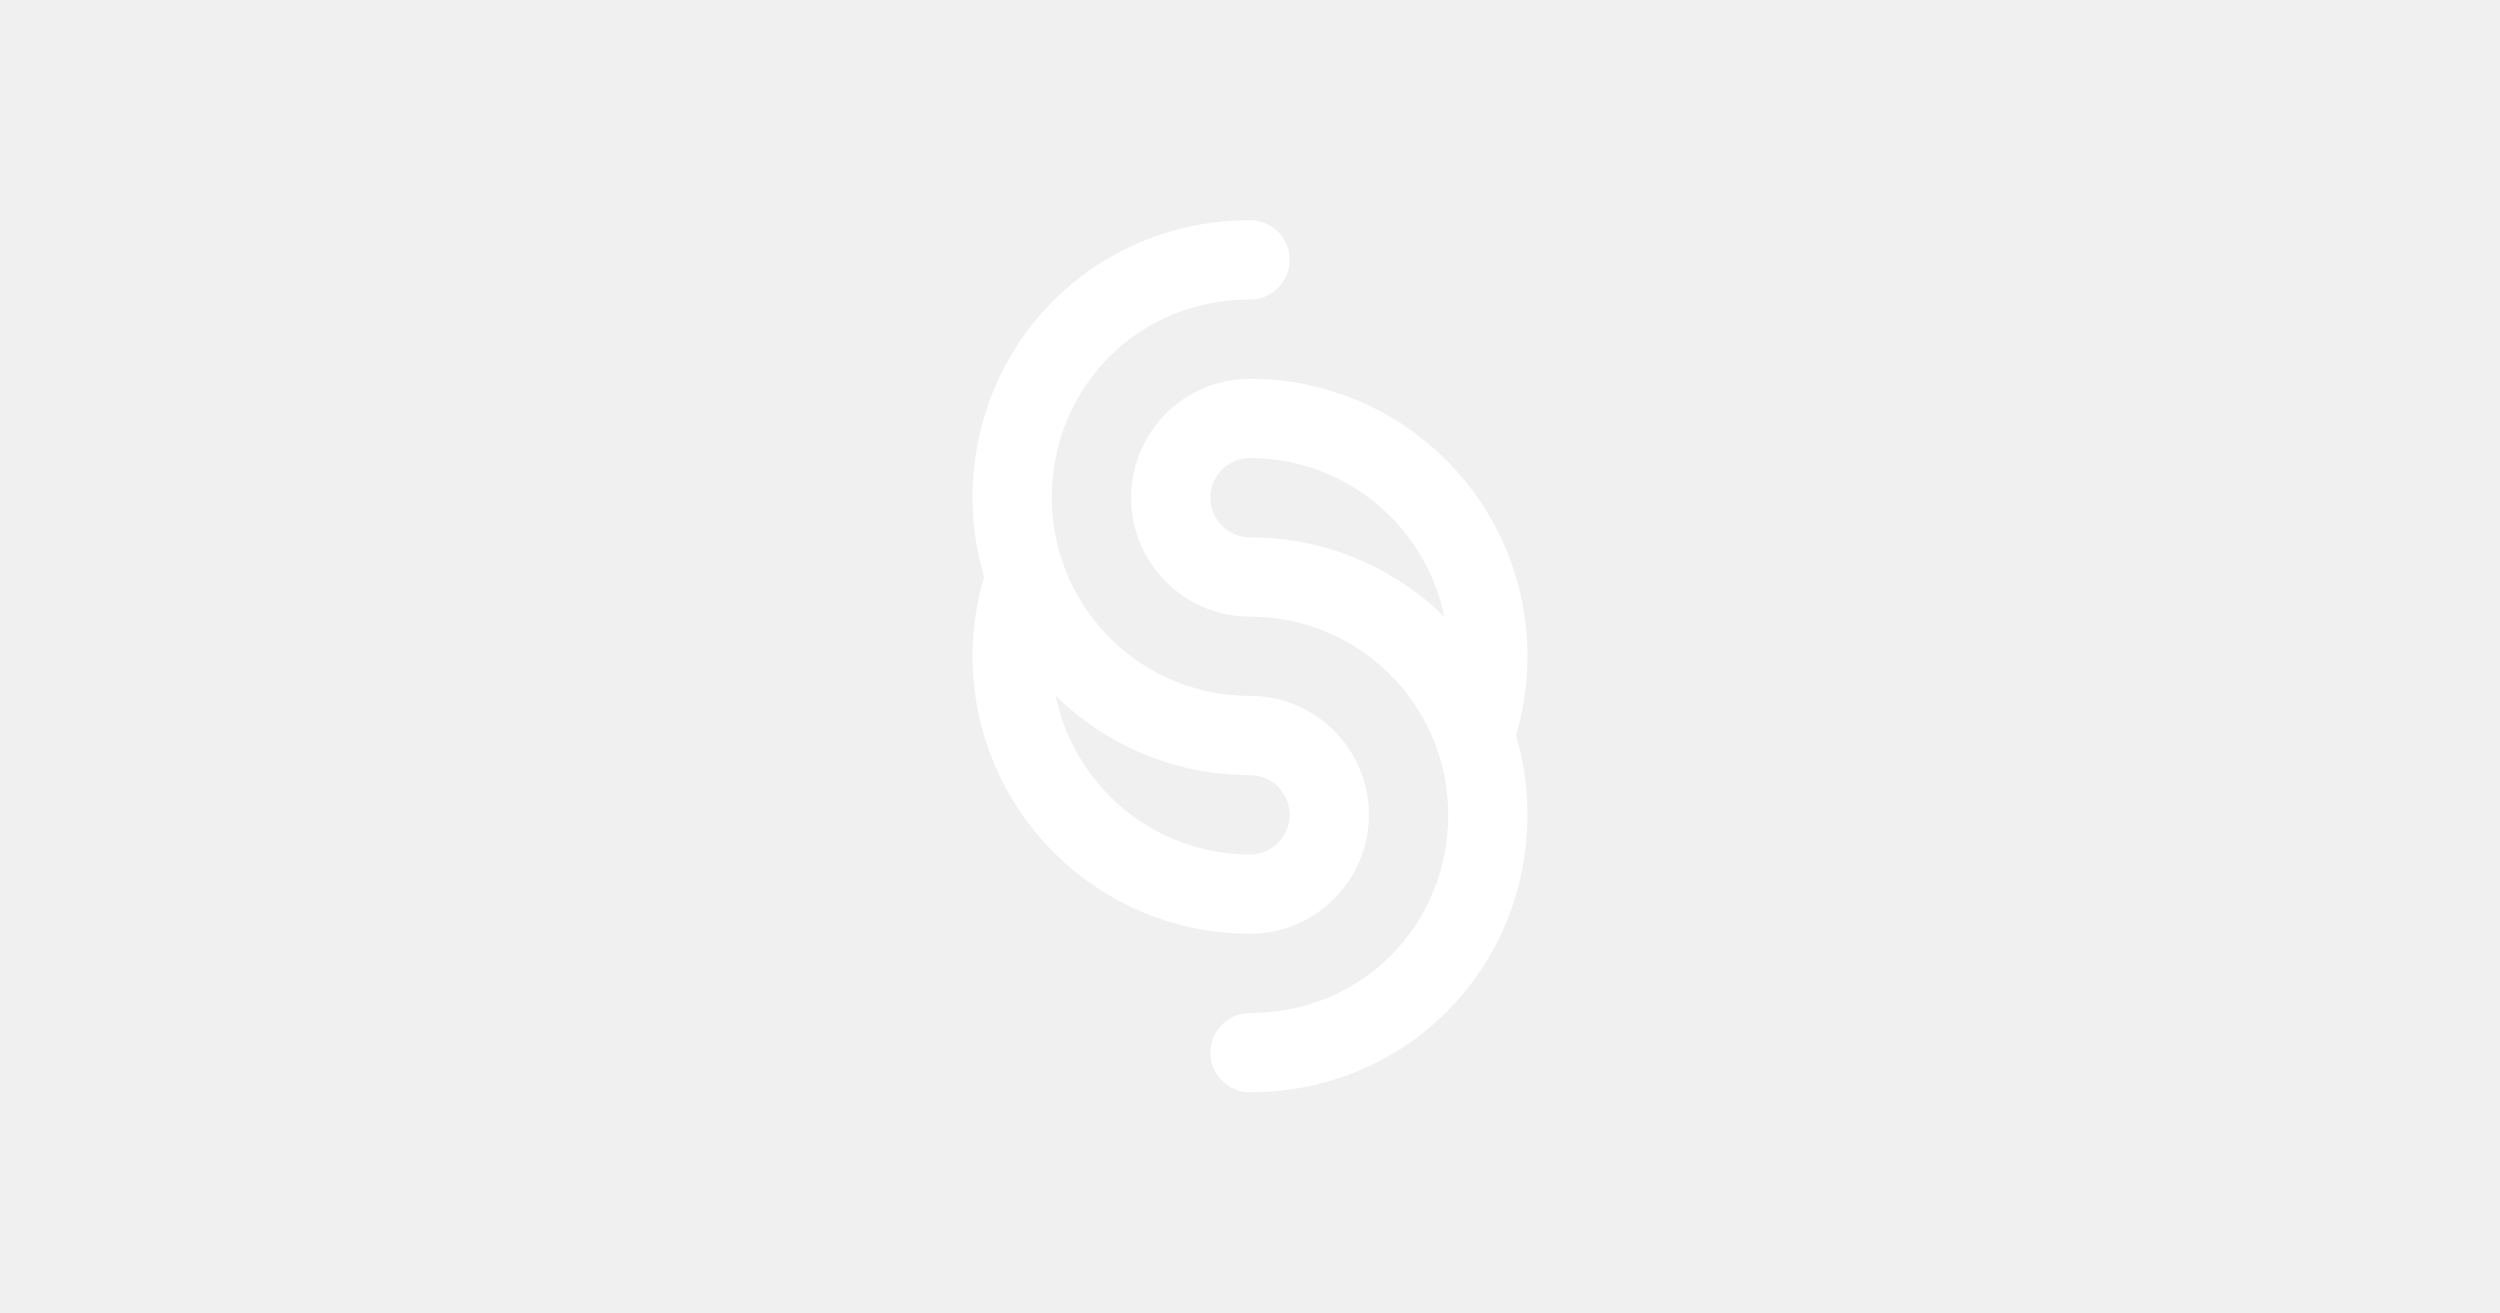
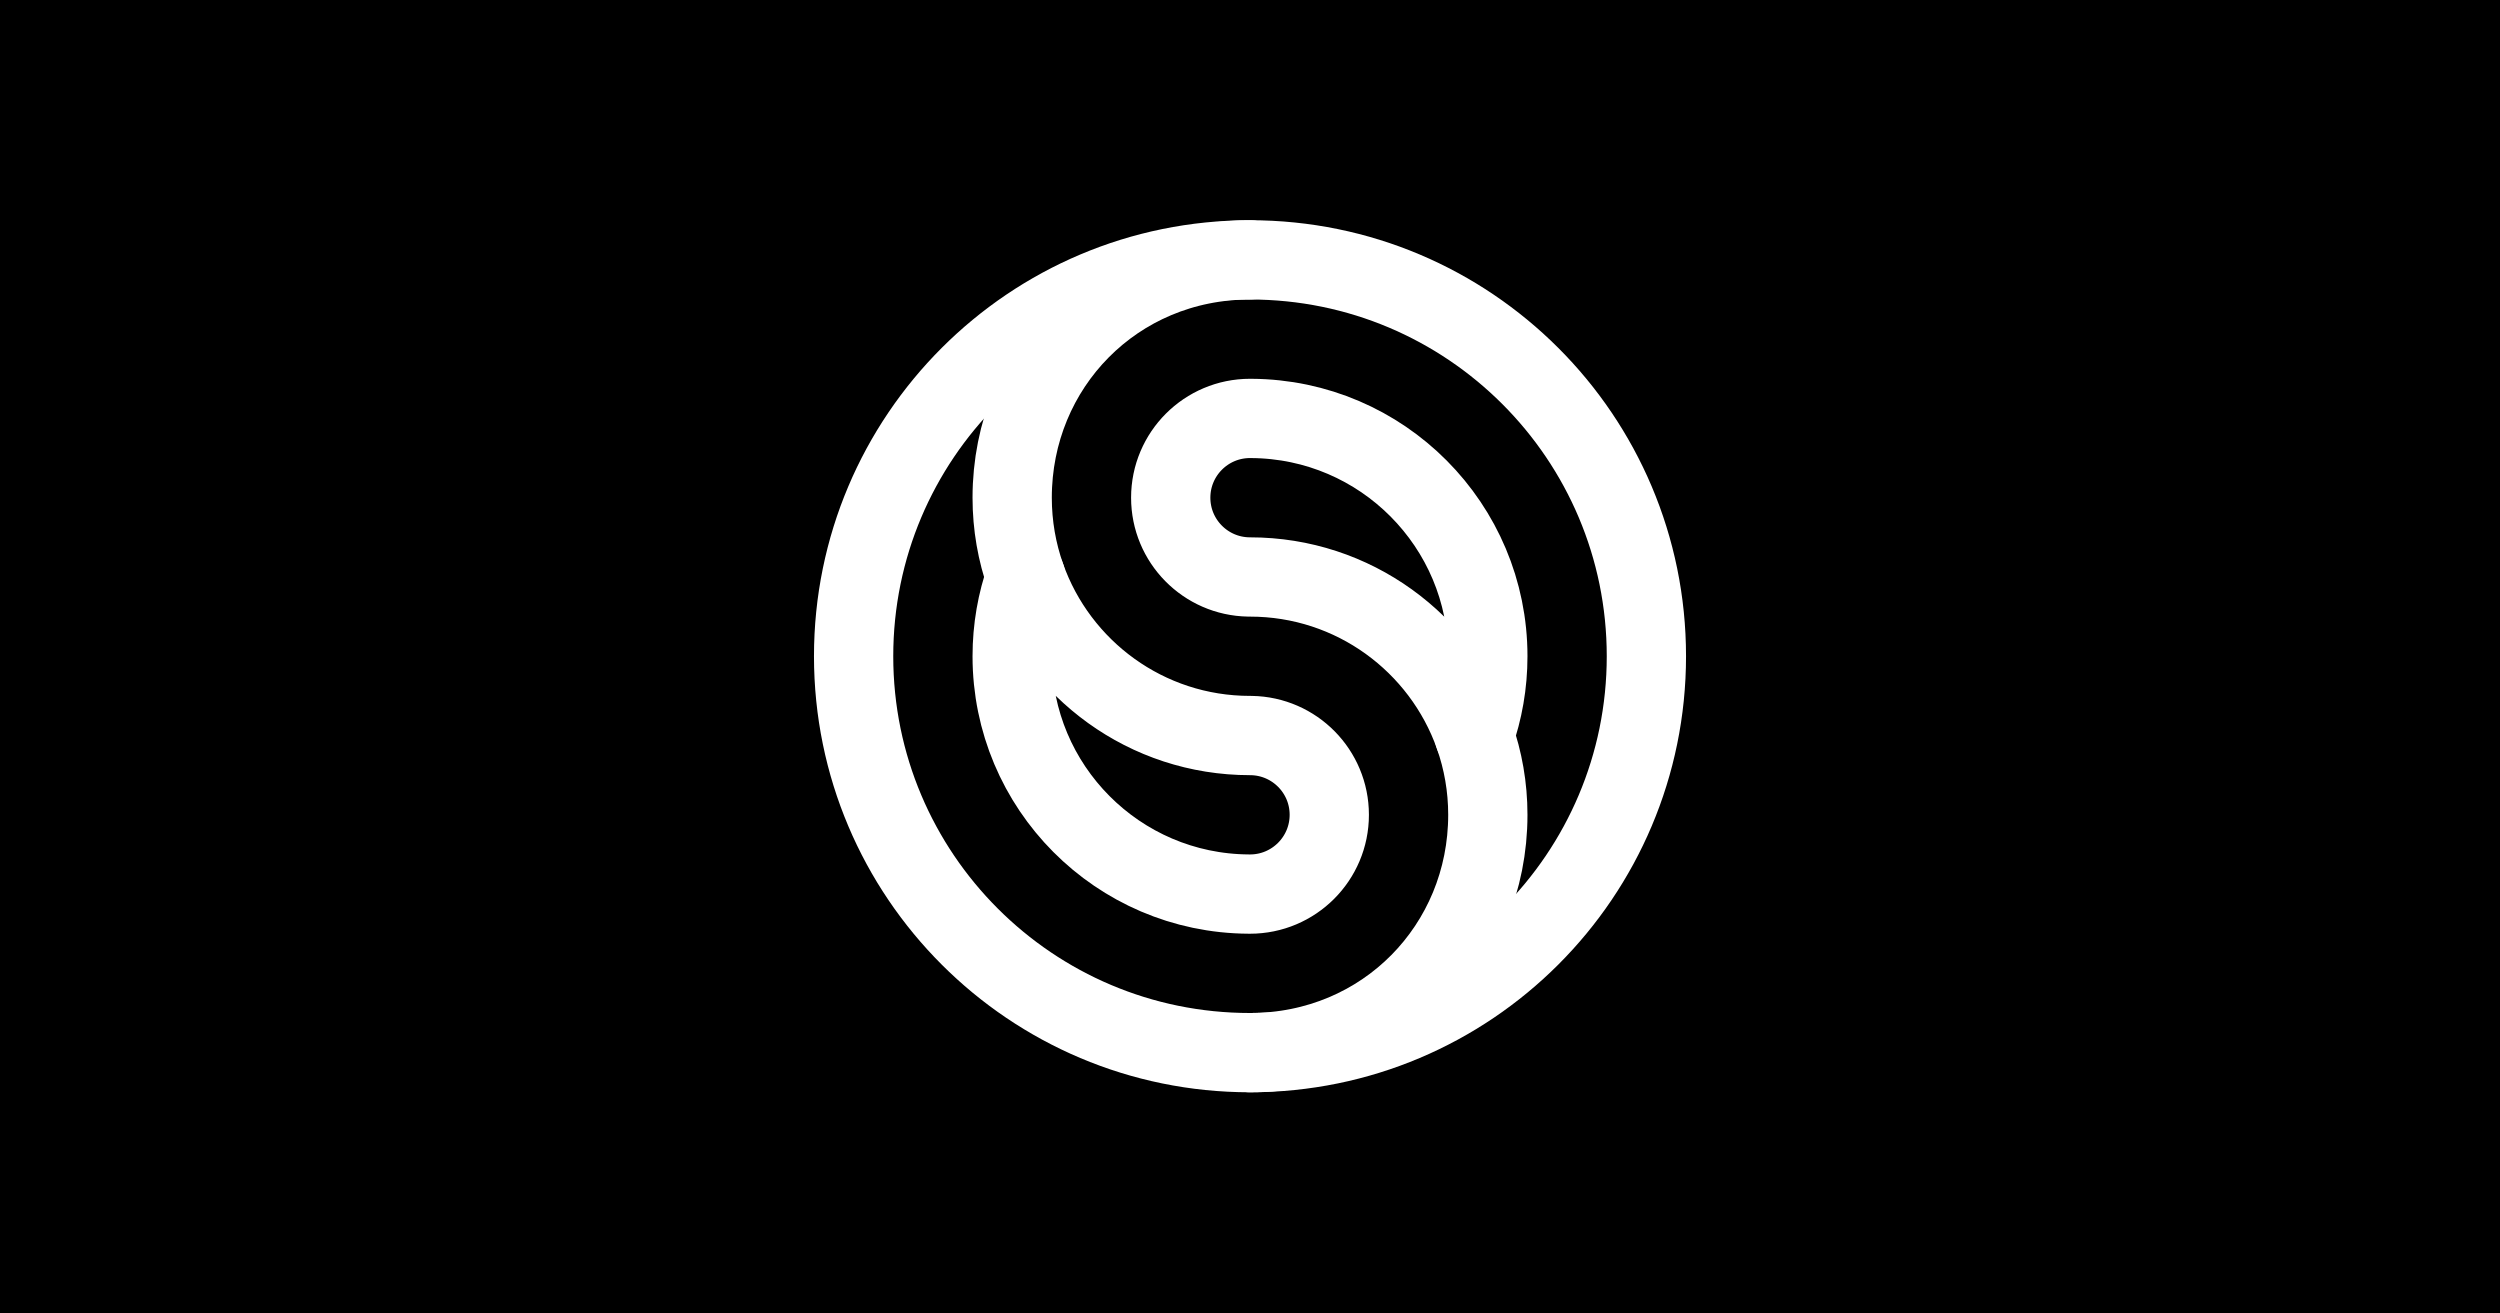
<svg xmlns="http://www.w3.org/2000/svg" width="1600px" height="840px" viewBox="0 0 1600 840" version="1.1">
  <g id="Default" stroke="none" stroke-width="1" fill="none" fill-rule="evenodd">
    <g transform="translate(0, -380)">
+       <rect fill="#000000" x="0" y="0" width="1600" height="1600" />
      <g id="Ratios" />
      <g id="Media" transform="translate(546.3146, 546.3146)" stroke="#FFFFFF" stroke-linecap="round" stroke-linejoin="round" stroke-width="50.737">
-         <g id="Icon" transform="translate(0, -0)">
-           <g transform="translate(0, 0)">
-             <particles id="Oval" cx="253.688" cy="253.688" r="253.688" />
+         <g id="Semantyk" transform="translate(0, -0)">
+           <g id="Isotipo" transform="translate(-0, 0)">
+             <circle id="Oval" cx="253.688" cy="253.688" r="253.688" />
            <g id="Ying-Yang" transform="translate(101.475, 101.475)">
-               <path d="M151.373,101.468 C123.739,101.02 101.475,78.479 101.475,50.737 C101.475,22.716 124.191,-2.84217094e-14 152.213,-2.84217094e-14 C152.506,-2.84217094e-14 152.798,0.002 153.091,0.007 C236.752,0.476 304.425,68.441 304.425,152.213 C304.425,170.004 301.373,187.082 295.763,202.952 C274.868,143.831 218.486,101.475 152.213,101.475 Z M153.052,202.957 C180.686,203.405 202.95,225.946 202.95,253.688 C202.95,281.709 180.234,304.425 152.213,304.425 C151.919,304.425 151.627,304.423 151.334,304.418 C67.673,303.949 -2.84217094e-14,235.984 -2.84217094e-14,152.213 C-2.84217094e-14,134.421 3.052,117.343 8.662,101.473 C29.557,160.594 85.939,202.95 152.213,202.95 Z" id="YingYang" />
+               <path d="M151.373,101.468 C123.739,101.02 101.475,78.479 101.475,50.737 C101.475,22.716 124.191,2.84217094e-14 152.213,2.84217094e-14 C152.506,2.84217094e-14 152.798,0.002 153.091,0.007 C236.752,0.476 304.425,68.441 304.425,152.213 C304.425,170.004 301.373,187.082 295.763,202.952 C274.868,143.831 218.486,101.475 152.213,101.475 Z M153.052,202.957 C180.686,203.405 202.95,225.946 202.95,253.688 C202.95,281.709 180.234,304.425 152.213,304.425 C151.919,304.425 151.627,304.423 151.334,304.418 C67.673,303.949 -2.84217094e-14,235.984 -2.84217094e-14,152.213 C-2.84217094e-14,134.421 3.052,117.343 8.662,101.473 C29.557,160.594 85.939,202.95 152.213,202.95 Z" id="YingYang" />
            </g>
-             <g id="S" transform="translate(101.475, 0)">
-               <path d="M8.663,-2.48689958e-14 C3.053,15.871 2.84217094e-14,32.95 2.84217094e-14,50.742 C2.84217094e-14,134.807 65.959,202.955 152.213,202.955" id="Path" transform="translate(76.1063, 101.4775) scale(1, -1) translate(-76.1063, -101.4775)" />
-               <path d="M160.875,304.42 C155.265,320.291 152.213,337.37 152.213,355.163 C152.213,439.227 218.171,507.375 304.425,507.375" id="Path" transform="translate(228.3188, 405.8975) scale(-1, 1) translate(-228.3188, -405.8975)" />
+             <g id="S" transform="translate(101.475, -0)">
+               <path d="M8.663,2.13162821e-14 C3.053,15.871 4.26325641e-14,32.95 4.26325641e-14,50.742 C4.26325641e-14,134.807 65.959,202.955 152.213,202.955" id="Path" transform="translate(76.1062, 101.4775) scale(1, -1) translate(-76.1062, -101.4775)" />
+               <path d="M160.875,304.42 C155.265,320.291 152.213,337.37 152.213,355.163 C152.213,439.227 218.171,507.375 304.425,507.375" id="Path" transform="translate(228.3187, 405.8975) scale(-1, 1) translate(-228.3187, -405.8975)" />
            </g>
          </g>
        </g>
      </g>
    </g>
  </g>
</svg>
